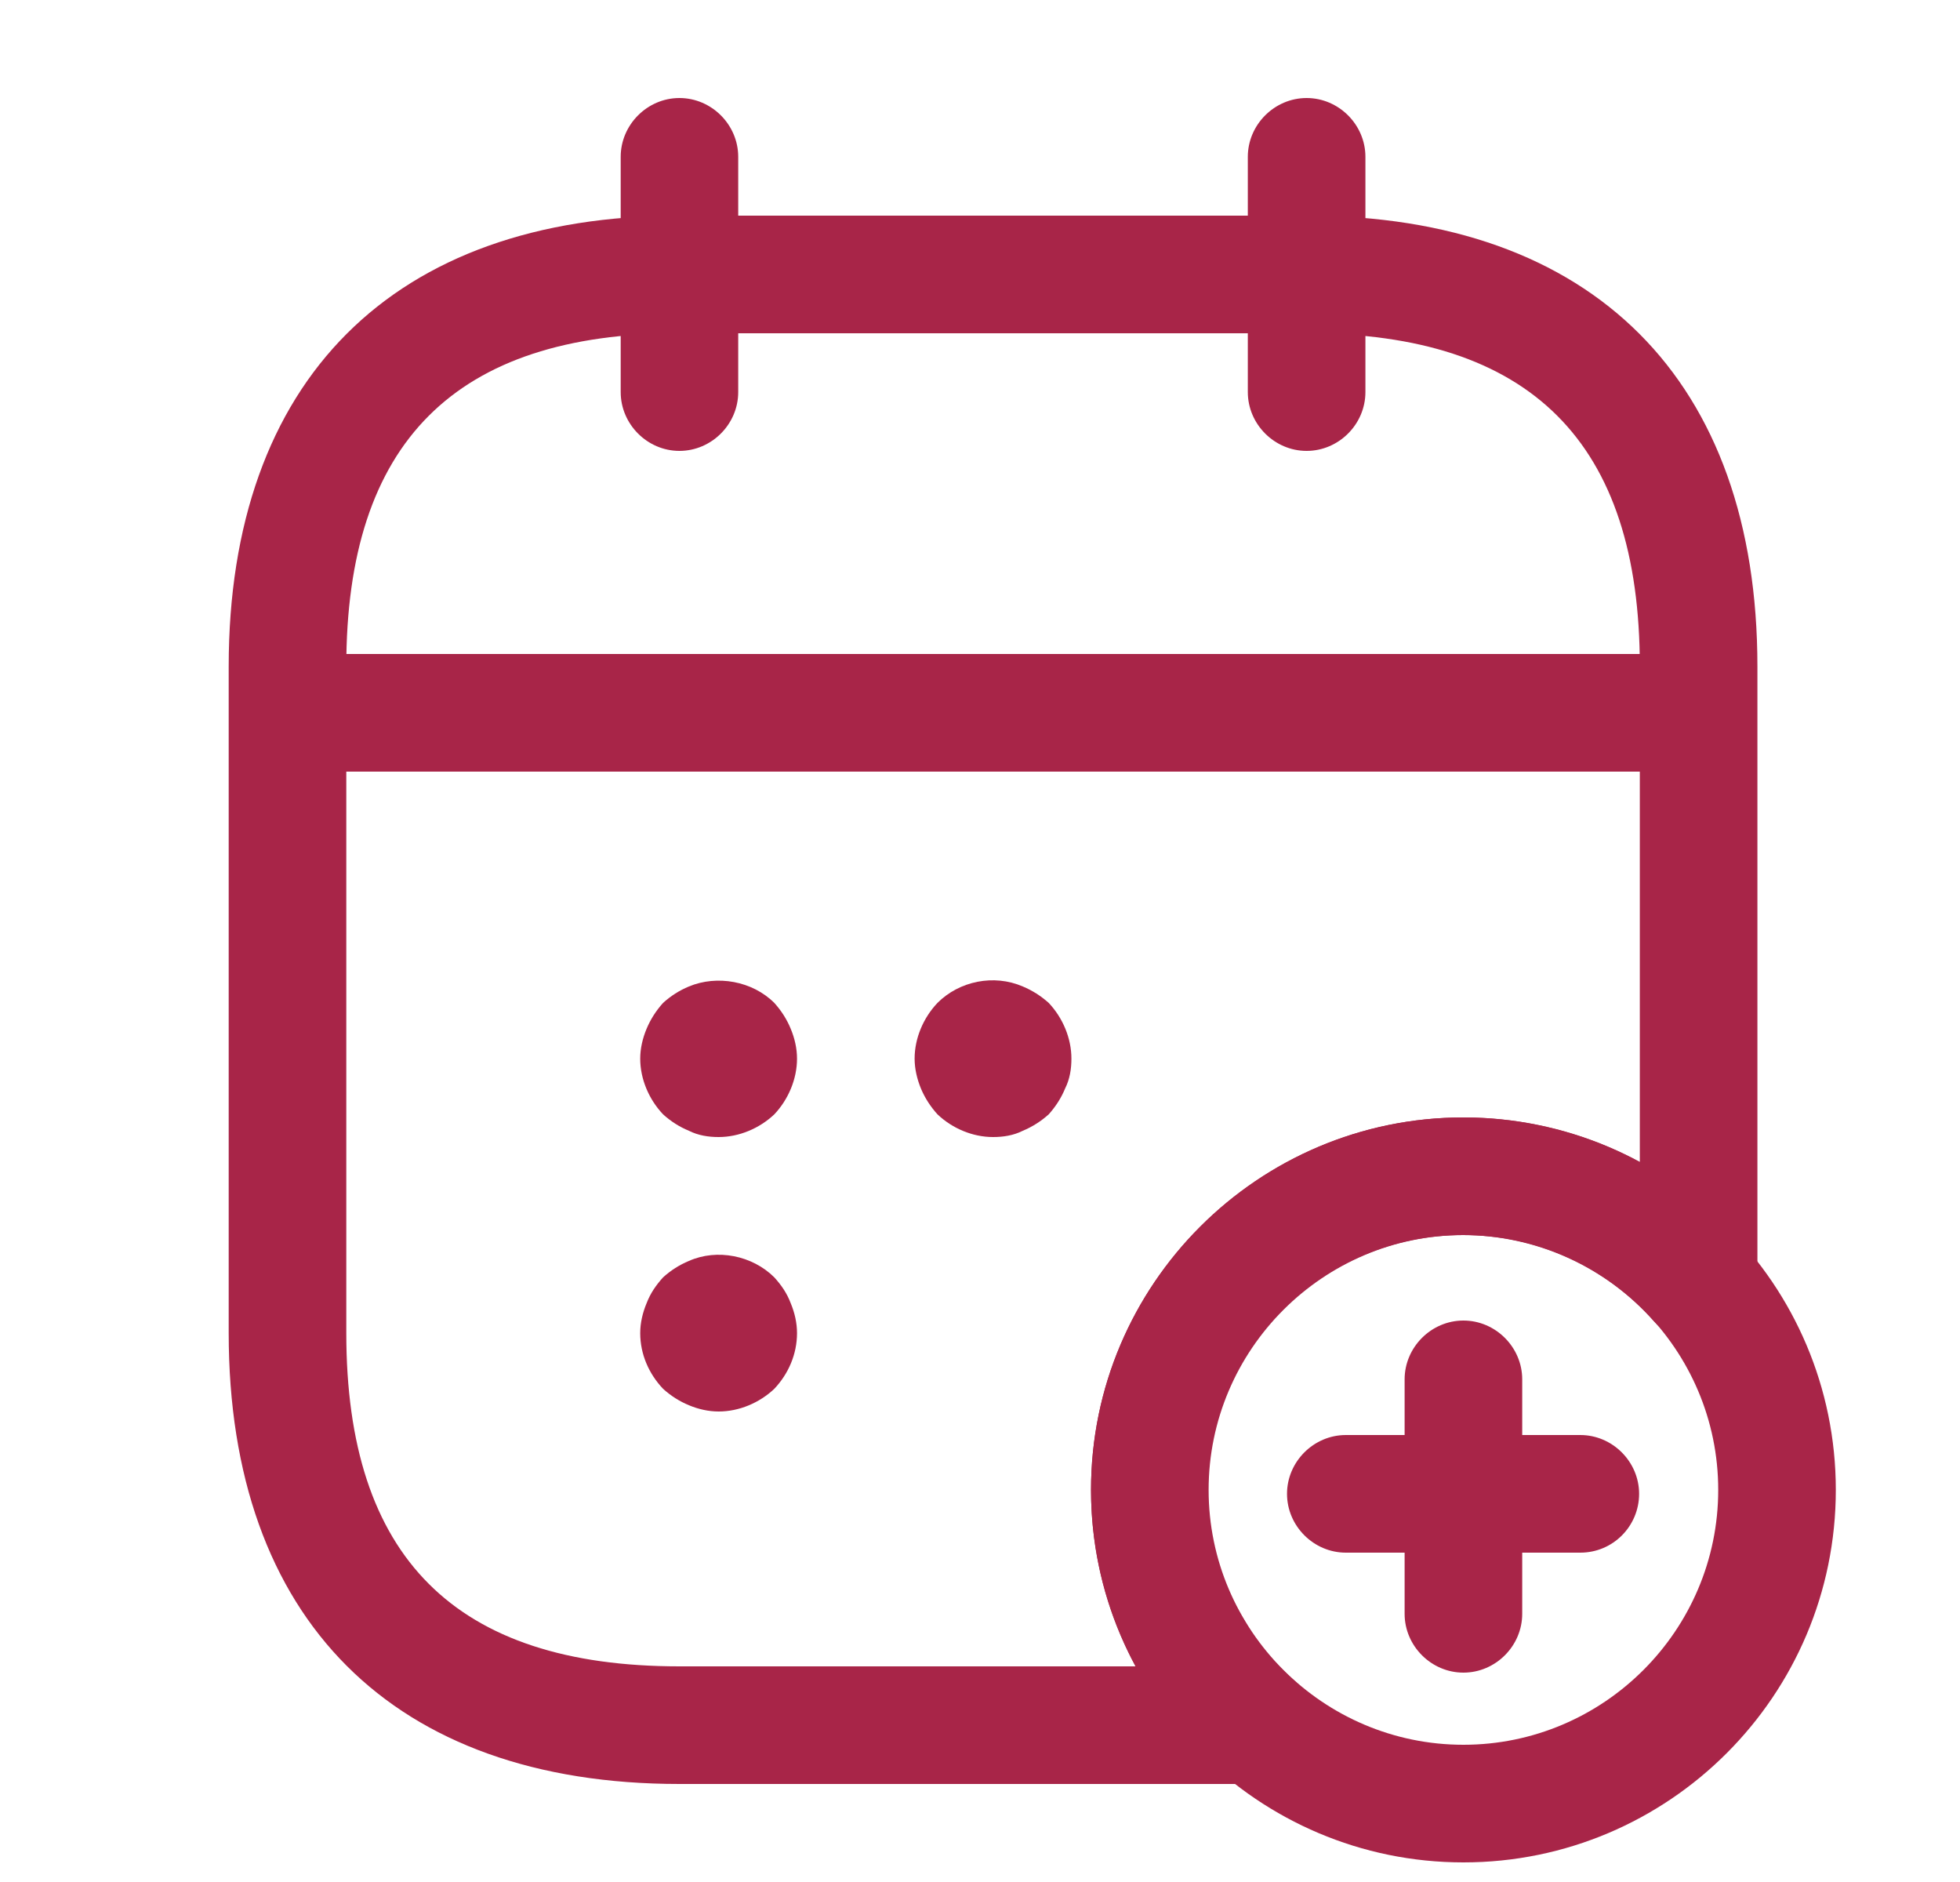
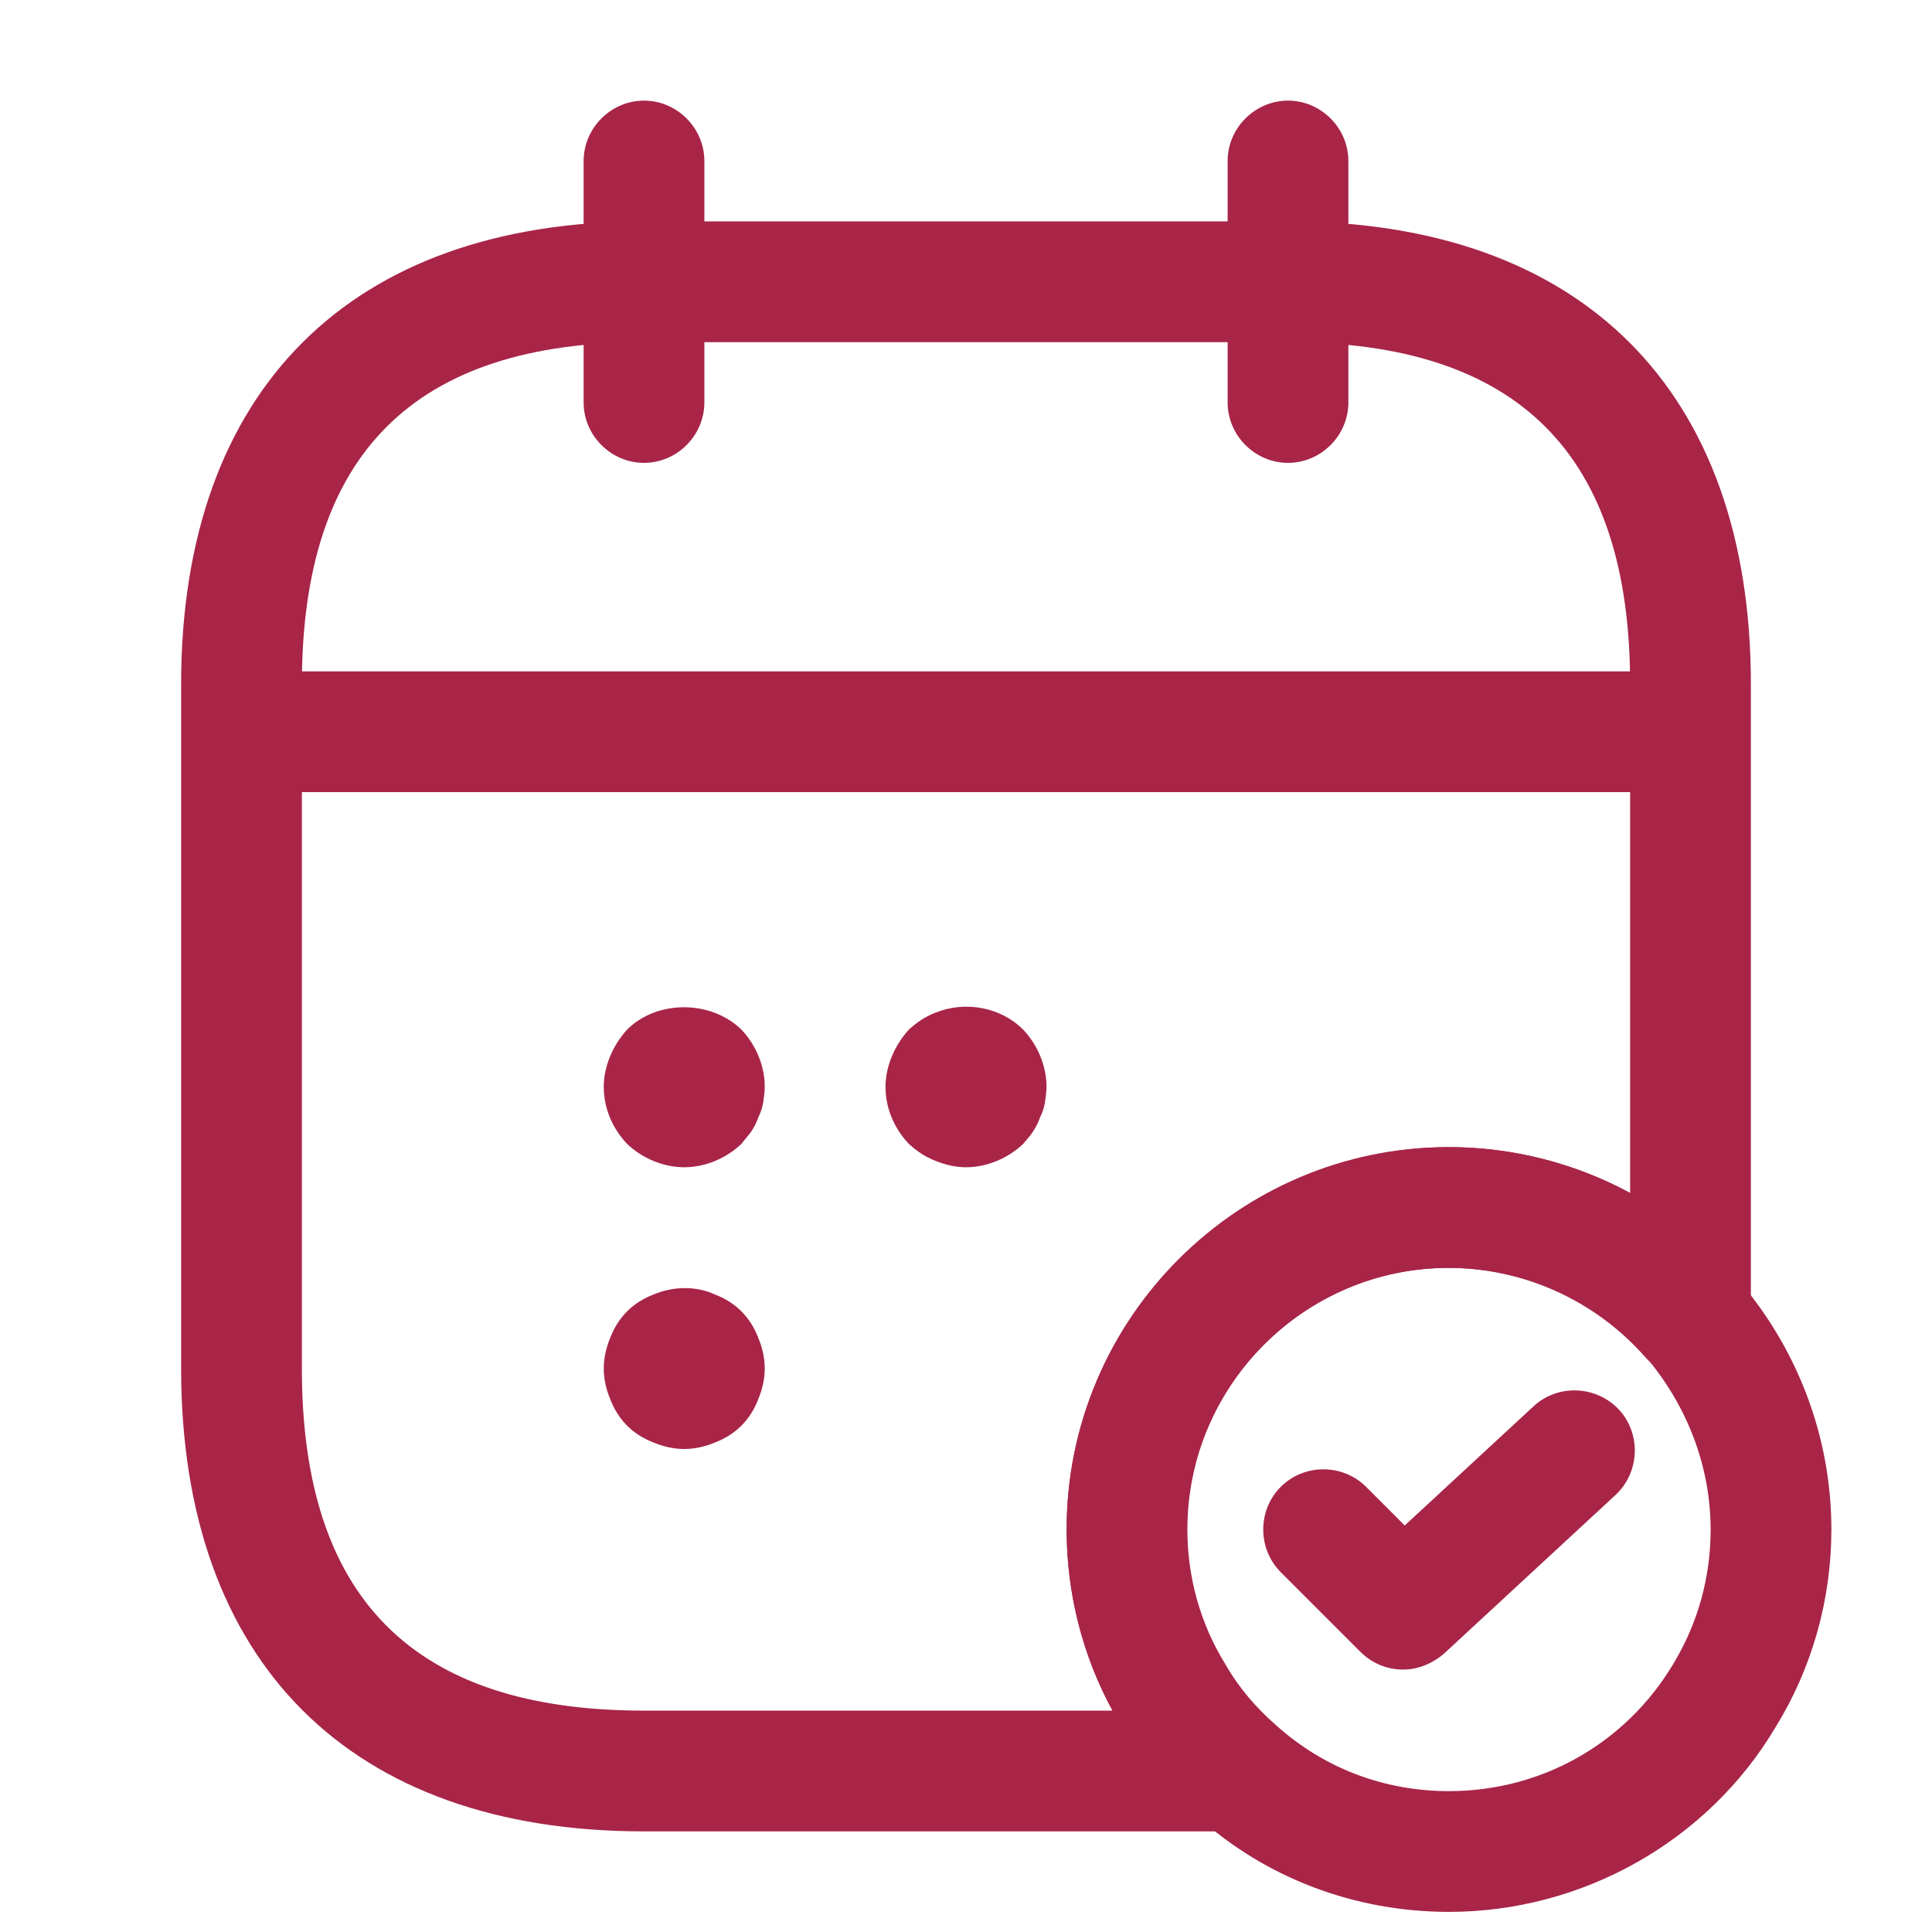
- <svg xmlns="http://www.w3.org/2000/svg" width="25" height="24" viewBox="0 0 25 24" fill="none">
-   <path d="M8.666 5.75C8.257 5.75 7.917 5.41 7.917 5V2C7.917 1.59 8.257 1.25 8.666 1.25C9.076 1.25 9.416 1.59 9.416 2V5C9.416 5.41 9.076 5.75 8.666 5.75Z" fill="#A82548" />
-   <path d="M16.666 5.75C16.256 5.75 15.916 5.41 15.916 5V2C15.916 1.59 16.256 1.25 16.666 1.25C17.076 1.25 17.416 1.59 17.416 2V5C17.416 5.41 17.076 5.75 16.666 5.75Z" fill="#A82548" />
-   <path d="M9.166 14.5C9.037 14.5 8.906 14.48 8.787 14.42C8.666 14.37 8.556 14.3 8.457 14.21C8.277 14.02 8.166 13.76 8.166 13.5C8.166 13.37 8.197 13.24 8.247 13.12C8.297 13 8.367 12.89 8.457 12.79C8.556 12.7 8.666 12.63 8.787 12.58C9.146 12.43 9.597 12.51 9.877 12.79C9.967 12.89 10.037 13 10.086 13.12C10.136 13.24 10.166 13.37 10.166 13.5C10.166 13.76 10.056 14.02 9.877 14.21C9.687 14.39 9.427 14.5 9.166 14.5Z" fill="#A82548" />
-   <path d="M12.666 14.5C12.406 14.5 12.146 14.39 11.957 14.21C11.867 14.11 11.796 14 11.746 13.88C11.697 13.76 11.666 13.63 11.666 13.5C11.666 13.24 11.777 12.98 11.957 12.79C12.236 12.51 12.677 12.42 13.046 12.58C13.166 12.63 13.277 12.7 13.377 12.79C13.556 12.98 13.666 13.24 13.666 13.5C13.666 13.63 13.646 13.76 13.586 13.88C13.537 14 13.466 14.11 13.377 14.21C13.277 14.3 13.166 14.37 13.046 14.42C12.927 14.48 12.796 14.5 12.666 14.5Z" fill="#A82548" />
-   <path d="M9.166 18C9.037 18 8.906 17.97 8.787 17.92C8.666 17.87 8.556 17.8 8.457 17.71C8.277 17.52 8.166 17.27 8.166 17C8.166 16.87 8.197 16.74 8.247 16.62C8.297 16.49 8.367 16.39 8.457 16.29C8.556 16.2 8.666 16.13 8.787 16.08C9.146 15.92 9.597 16.01 9.877 16.29C9.967 16.39 10.037 16.49 10.086 16.62C10.136 16.74 10.166 16.87 10.166 17C10.166 17.27 10.056 17.52 9.877 17.71C9.687 17.89 9.427 18 9.166 18Z" fill="#A82548" />
-   <path d="M21.166 9.84H4.167C3.756 9.84 3.417 9.5 3.417 9.09C3.417 8.68 3.756 8.34 4.167 8.34H21.166C21.576 8.34 21.916 8.68 21.916 9.09C21.916 9.5 21.576 9.84 21.166 9.84Z" fill="#A82548" />
-   <path d="M18.666 23.75C16.047 23.75 13.916 21.62 13.916 19C13.916 16.38 16.047 14.25 18.666 14.25C21.287 14.25 23.416 16.38 23.416 19C23.416 21.62 21.287 23.75 18.666 23.75ZM18.666 15.75C16.877 15.75 15.416 17.21 15.416 19C15.416 20.79 16.877 22.25 18.666 22.25C20.456 22.25 21.916 20.79 21.916 19C21.916 17.21 20.456 15.75 18.666 15.75Z" fill="#A82548" />
-   <path d="M20.157 19.8H17.166C16.756 19.8 16.416 19.46 16.416 19.05C16.416 18.64 16.756 18.3 17.166 18.3H20.157C20.567 18.3 20.907 18.64 20.907 19.05C20.907 19.46 20.576 19.8 20.157 19.8Z" fill="#A82548" />
-   <path d="M18.666 21.33C18.256 21.33 17.916 20.99 17.916 20.58V17.59C17.916 17.18 18.256 16.84 18.666 16.84C19.076 16.84 19.416 17.18 19.416 17.59V20.58C19.416 20.99 19.076 21.33 18.666 21.33Z" fill="#A82548" />
-   <path d="M16.037 22.75H8.666C5.016 22.75 2.917 20.65 2.917 17V8.5C2.917 4.85 5.016 2.75 8.666 2.75H16.666C20.317 2.75 22.416 4.85 22.416 8.5V16.36C22.416 16.67 22.227 16.95 21.927 17.06C21.637 17.17 21.306 17.09 21.096 16.85C20.477 16.15 19.587 15.75 18.657 15.75C16.866 15.75 15.406 17.21 15.406 19C15.406 19.59 15.566 20.17 15.877 20.67C16.047 20.97 16.267 21.22 16.506 21.43C16.747 21.63 16.837 21.96 16.727 22.26C16.637 22.55 16.357 22.75 16.037 22.75ZM8.666 4.25C5.806 4.25 4.417 5.64 4.417 8.5V17C4.417 19.86 5.806 21.25 8.666 21.25H14.486C14.117 20.57 13.916 19.8 13.916 19C13.916 16.38 16.047 14.25 18.666 14.25C19.456 14.25 20.236 14.45 20.916 14.82V8.5C20.916 5.64 19.526 4.25 16.666 4.25H8.666Z" fill="#A82548" />
+ <svg xmlns="http://www.w3.org/2000/svg" width="24" height="24" viewBox="0 0 24 24" fill="none">
+   <path d="M8 5.75C7.59 5.75 7.25 5.41 7.25 5V2C7.25 1.59 7.59 1.25 8 1.25C8.41 1.25 8.75 1.59 8.75 2V5C8.75 5.41 8.41 5.75 8 5.75Z" fill="#A82548" />
+   <path d="M16 5.75C15.59 5.75 15.25 5.41 15.25 5V2C15.25 1.59 15.59 1.25 16 1.25C16.41 1.25 16.75 1.59 16.75 2V5C16.75 5.41 16.41 5.75 16 5.75Z" fill="#A82548" />
+   <path d="M8.5 14.5C8.24 14.5 7.98 14.39 7.79 14.21C7.61 14.02 7.5 13.77 7.5 13.5C7.5 13.37 7.53 13.24 7.58 13.12C7.63 13 7.7 12.89 7.79 12.79C8.16 12.42 8.83 12.42 9.21 12.79C9.39 12.98 9.5 13.24 9.5 13.5C9.5 13.56 9.49 13.63 9.48 13.7C9.47 13.76 9.45 13.82 9.42 13.88C9.4 13.94 9.37 14 9.33 14.06C9.29 14.11 9.25 14.16 9.21 14.21C9.02 14.39 8.76 14.5 8.5 14.5Z" fill="#A82548" />
+   <path d="M12 14.5C11.87 14.5 11.74 14.47 11.62 14.42C11.49 14.37 11.39 14.3 11.29 14.21C11.11 14.02 11 13.77 11 13.5C11 13.37 11.03 13.24 11.08 13.12C11.13 13 11.2 12.89 11.29 12.79C11.39 12.7 11.49 12.63 11.62 12.58C11.99 12.43 12.43 12.51 12.71 12.79C12.89 12.98 13 13.24 13 13.5C13 13.56 12.99 13.63 12.98 13.7C12.97 13.76 12.95 13.82 12.92 13.88C12.9 13.94 12.87 14 12.83 14.06C12.8 14.11 12.75 14.16 12.71 14.21C12.52 14.39 12.26 14.5 12 14.5Z" fill="#A82548" />
+   <path d="M8.5 18C8.37 18 8.24 17.97 8.12 17.92C7.99 17.87 7.88 17.8 7.79 17.71C7.7 17.62 7.63 17.51 7.58 17.38C7.53 17.26 7.5 17.13 7.5 17C7.5 16.87 7.53 16.74 7.58 16.62C7.63 16.49 7.7 16.38 7.79 16.29C7.88 16.2 7.99 16.13 8.12 16.08C8.36 15.98 8.64 15.97 8.88 16.08C9.01 16.13 9.12 16.2 9.21 16.29C9.3 16.38 9.37 16.49 9.42 16.62C9.47 16.74 9.5 16.87 9.5 17C9.5 17.13 9.47 17.26 9.42 17.38C9.37 17.51 9.3 17.62 9.21 17.71C9.12 17.8 9.01 17.87 8.88 17.92C8.76 17.97 8.63 18 8.5 18Z" fill="#A82548" />
+   <path d="M20.5 9.84H3.5C3.09 9.84 2.75 9.5 2.75 9.09C2.75 8.68 3.09 8.34 3.5 8.34H20.5C20.91 8.34 21.25 8.68 21.25 9.09C21.25 9.5 20.91 9.84 20.5 9.84Z" fill="#A82548" />
+   <path d="M18 23.75C16.83 23.75 15.72 23.33 14.87 22.56C14.51 22.26 14.19 21.88 13.93 21.44C13.49 20.72 13.25 19.87 13.25 19C13.25 16.38 15.38 14.25 18 14.25C19.36 14.25 20.66 14.84 21.56 15.86C22.33 16.74 22.75 17.85 22.75 19C22.75 19.87 22.51 20.72 22.06 21.45C21.22 22.87 19.66 23.75 18 23.75ZM18 15.75C16.21 15.75 14.75 17.21 14.75 19C14.75 19.59 14.91 20.17 15.22 20.67C15.39 20.97 15.61 21.22 15.85 21.43C16.45 21.97 17.2 22.25 18 22.25C19.15 22.25 20.19 21.66 20.78 20.68C21.09 20.17 21.25 19.6 21.25 19C21.25 18.22 20.96 17.46 20.44 16.85C19.82 16.15 18.93 15.75 18 15.75Z" fill="#A82548" />
+   <path d="M17.43 20.74C17.24 20.74 17.05 20.67 16.9 20.52L15.91 19.53C15.62 19.24 15.62 18.76 15.91 18.47C16.2 18.18 16.68 18.18 16.97 18.47L17.45 18.95L19.05 17.47C19.35 17.19 19.83 17.21 20.11 17.51C20.39 17.81 20.37 18.29 20.07 18.57L17.94 20.54C17.79 20.67 17.61 20.74 17.43 20.74Z" fill="#A82548" />
+   <path d="M15.37 22.75H8C4.35 22.75 2.25 20.65 2.25 17V8.5C2.25 4.85 4.35 2.75 8 2.75H16C19.65 2.75 21.75 4.85 21.75 8.5V16.36C21.75 16.67 21.56 16.95 21.26 17.06C20.97 17.17 20.64 17.09 20.43 16.85C19.81 16.15 18.92 15.75 17.99 15.75C16.2 15.75 14.74 17.21 14.74 19C14.74 19.59 14.9 20.17 15.21 20.67C15.38 20.97 15.6 21.22 15.84 21.43C16.08 21.63 16.17 21.96 16.06 22.26C15.97 22.55 15.69 22.75 15.37 22.75ZM8 4.25C5.14 4.25 3.75 5.64 3.75 8.5V17C3.75 19.86 5.14 21.25 8 21.25H13.82C13.45 20.57 13.25 19.8 13.25 19C13.25 16.38 15.38 14.25 18 14.25C18.79 14.25 19.57 14.45 20.25 14.82V8.5C20.25 5.64 18.86 4.25 16 4.25H8Z" fill="#A82548" />
</svg>
